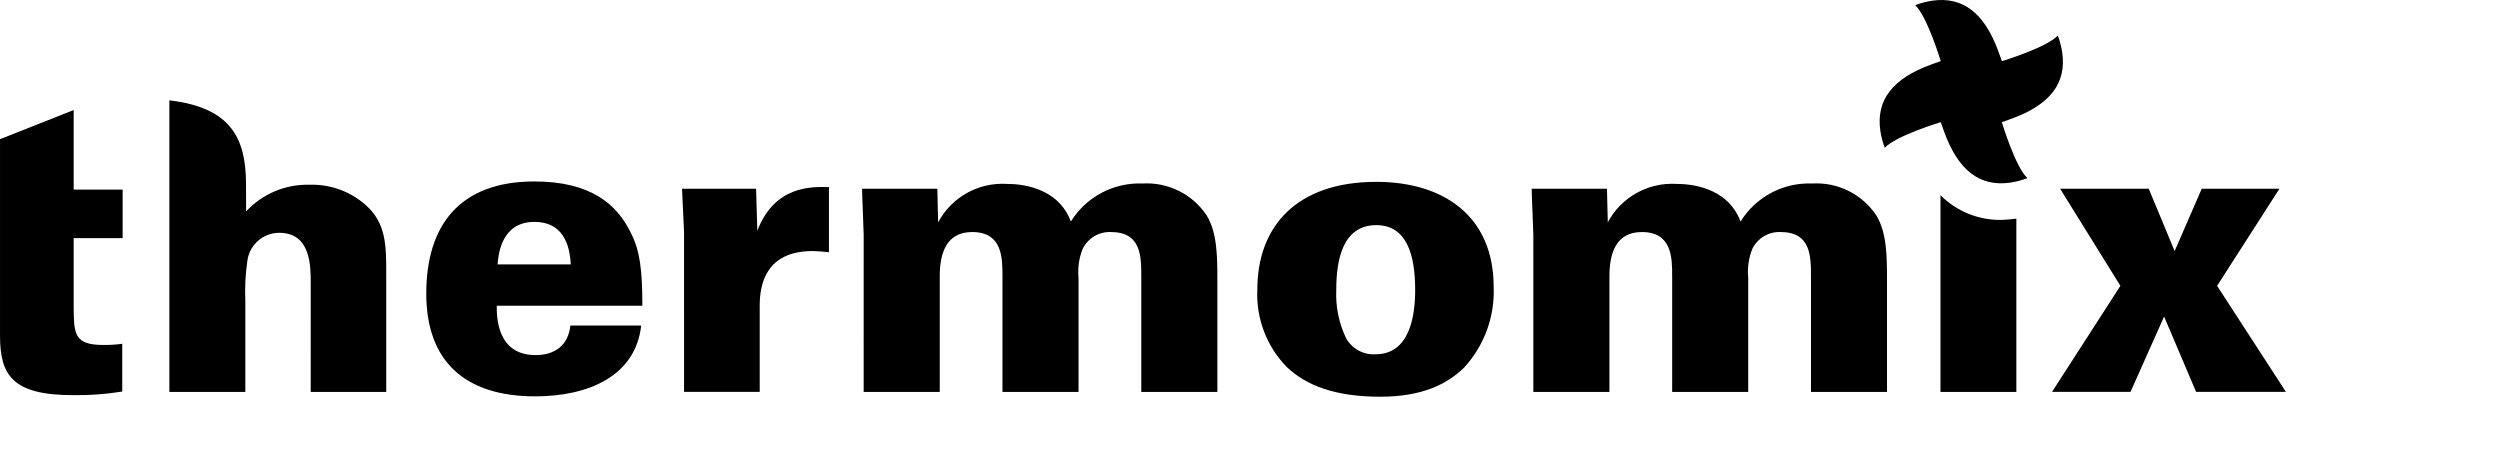
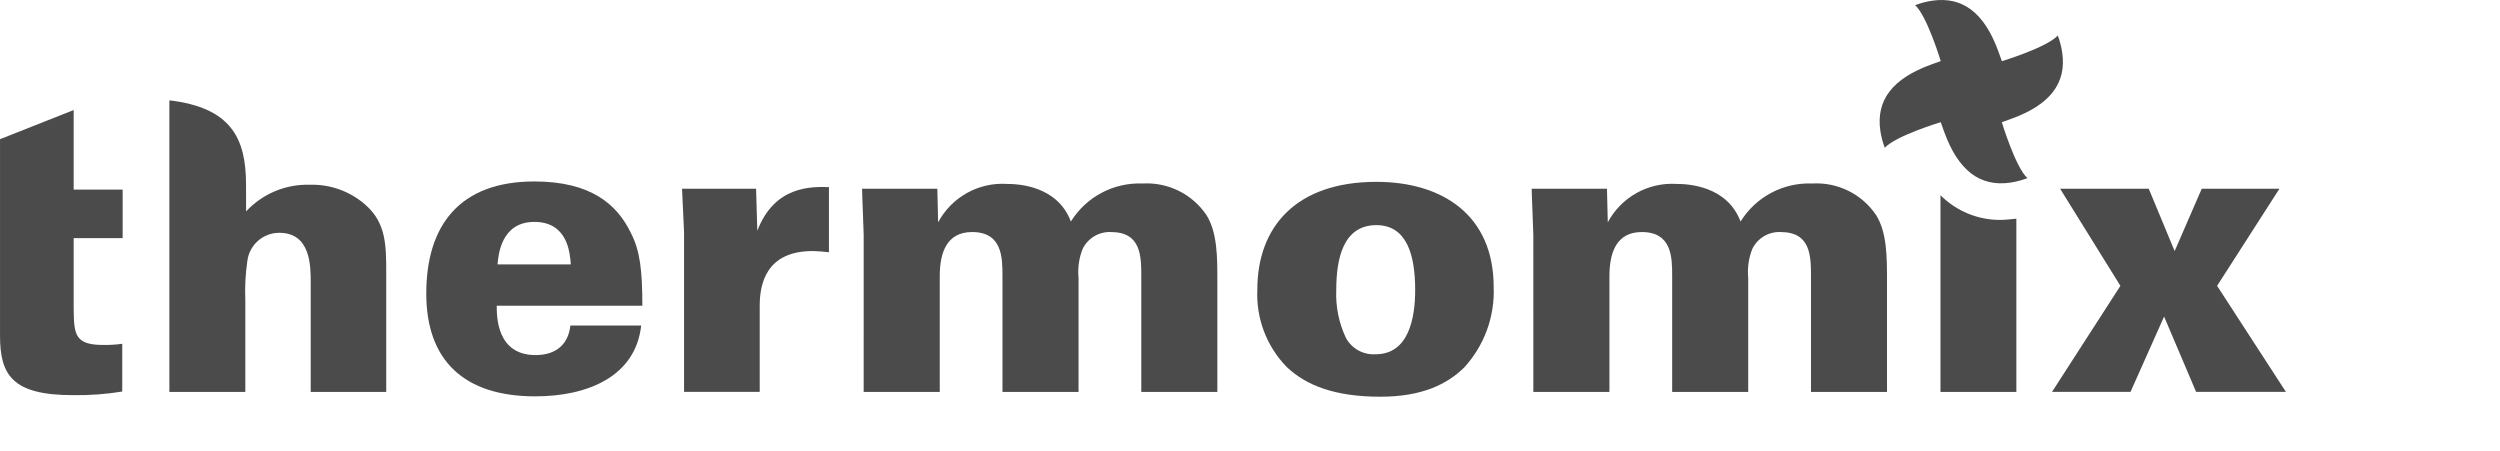
<svg xmlns="http://www.w3.org/2000/svg" width="273.412" height="49.292" viewBox="0 0 273.412 49.292">
  <defs>
    <style>
                                                                                                           .a {
-                                                                                                                fill: #000;
+                                                                                                                fill: #4A4B4A;
                                                                                                           }
</style>
  </defs>
  <g transform="translate(-150.938 -151.596)">
    <path class="a" d="M270.534,212.81c0,1.19,0,5.4,4.248,5.4,2.212,0,3.584-1.151,3.805-3.233h7.746c-.621,5.575-5.843,7.747-11.6,7.747-7.745,0-11.905-3.9-11.905-11.24,0-7.438,3.629-12.262,11.817-12.262,6.2,0,9.073,2.523,10.576,5.666.975,1.9,1.239,4.028,1.239,7.924Zm8.1-4.514c-.088-1.287-.356-4.651-3.983-4.651s-3.938,3.586-4.028,4.651Z" transform="translate(-65.271 -27.781)" />
    <path class="a" d="M330.175,205.606l-.221-4.736h8.1l.133,4.6c1.9-4.957,5.929-4.824,7.834-4.779v7.128a17.062,17.062,0,0,0-1.771-.133c-5.09,0-5.8,3.582-5.8,5.974v9.427h-8.274Z" transform="translate(-104.426 -28.634)" />
    <path class="a" d="M377.386,205.376c0-.536-.176-4.385-.176-5.049h8.231l.088,3.673a7.968,7.968,0,0,1,7.525-4.2c1.284,0,5.532.221,6.992,4.114a8.808,8.808,0,0,1,7.834-4.159,7.873,7.873,0,0,1,6.994,3.453c1.192,1.9,1.192,4.6,1.192,7.171v12.172h-8.319V209.976c0-2.255,0-4.913-3.32-4.913a3.283,3.283,0,0,0-3.1,1.86,6.79,6.79,0,0,0-.443,3.143v12.481h-8.319V209.886c0-1.992,0-4.823-3.32-4.823-2.832,0-3.539,2.345-3.539,4.823v12.661h-8.321Z" transform="translate(-131.992 -28.09)" />
    <path class="a" d="M493.977,199.328c7.213,0,12.831,3.629,12.831,11.509a12.291,12.291,0,0,1-3.232,8.8c-1.854,1.817-4.6,3.19-9.157,3.19-4.911,0-8.1-1.2-10.271-3.277a11.352,11.352,0,0,1-3.187-8.452C480.962,204.283,485.168,199.328,493.977,199.328Zm-3.32,17.084a3.442,3.442,0,0,0,3.23,1.773c3.629,0,4.335-3.943,4.335-7.043,0-3.848-.93-7.08-4.245-7.08-3.674,0-4.385,3.764-4.385,7.08A11.132,11.132,0,0,0,490.657,216.412Z" transform="translate(-192.514 -27.844)" />
    <path class="a" d="M553.146,205.376c0-.536-.18-4.385-.18-5.049H561.2l.09,3.673a7.968,7.968,0,0,1,7.52-4.2c1.288,0,5.534.221,7,4.114a8.8,8.8,0,0,1,7.83-4.159,7.865,7.865,0,0,1,6.994,3.453c1.192,1.9,1.192,4.6,1.192,7.171v12.172h-8.315V209.976c0-2.255,0-4.913-3.322-4.913a3.28,3.28,0,0,0-3.1,1.86,6.792,6.792,0,0,0-.442,3.143v12.481h-8.317V209.886c0-1.992,0-4.823-3.322-4.823-2.832,0-3.539,2.345-3.539,4.823v12.661h-8.321Z" transform="translate(-234.516 -28.09)" />
    <path class="a" d="M690.427,201.132h9.693l2.834,6.819,2.964-6.819h8.495l-6.816,10.62,7.527,11.6H705.3l-3.5-8.237-3.674,8.237h-8.585l7.481-11.6Z" transform="translate(-314.186 -28.896)" />
    <path class="a" d="M150.94,205.149c0,4.295,1.327,6.506,7.967,6.506a30.242,30.242,0,0,0,5.4-.395v-5.223a13.346,13.346,0,0,1-2.08.129c-3.187,0-3.187-1.237-3.232-3.982v-7.7h5.356v-5.31h-5.356v-8.7l-8.055,3.187Z" transform="translate(0 -16.844)" />
    <path class="a" d="M210.851,209.824h8.26v-12.9c0-3.089,0-5.522-2.208-7.506a8.816,8.816,0,0,0-6.183-2.253,9.124,9.124,0,0,0-6.935,2.915l-.008-2.952c0-5.1-1.68-8.4-8.384-9.194v31.89H203.7V199.8a23.033,23.033,0,0,1,.219-4.287,3.518,3.518,0,0,1,3.49-3.093c3.443,0,3.443,3.621,3.443,5.481Z" transform="translate(-25.932 -15.364)" />
    <g transform="translate(356.503 151.596)">
      <path class="a" d="M666.885,205.534a9.189,9.189,0,0,1-6.62-2.7v21.515h8.3V205.4C668.537,205.4,667.4,205.534,666.885,205.534Z" transform="translate(-653.611 -181.484)" />
      <path class="a" d="M657.659,164.962l1.045-.376c4.23-1.529,6.049-3.9,5.561-7.239a9.077,9.077,0,0,0-.485-1.867c-1.184,1.308-6.115,2.807-6.115,2.807h0v-.006l-.378-1.047c-1.531-4.228-3.9-6.049-7.245-5.561a9,9,0,0,0-1.863.488c1.307,1.18,2.8,6.117,2.8,6.117h0l-1.049.376c-4.226,1.53-6.045,3.9-5.557,7.243a8.7,8.7,0,0,0,.487,1.863c1.176-1.31,6.113-2.8,6.113-2.8h.006l.372,1.045c1.533,4.23,3.9,6.048,7.244,5.563a9.132,9.132,0,0,0,1.864-.49c-1.307-1.18-2.8-6.117-2.8-6.117v0Z" transform="translate(-644.295 -151.596)" />
    </g>
  </g>
</svg>
